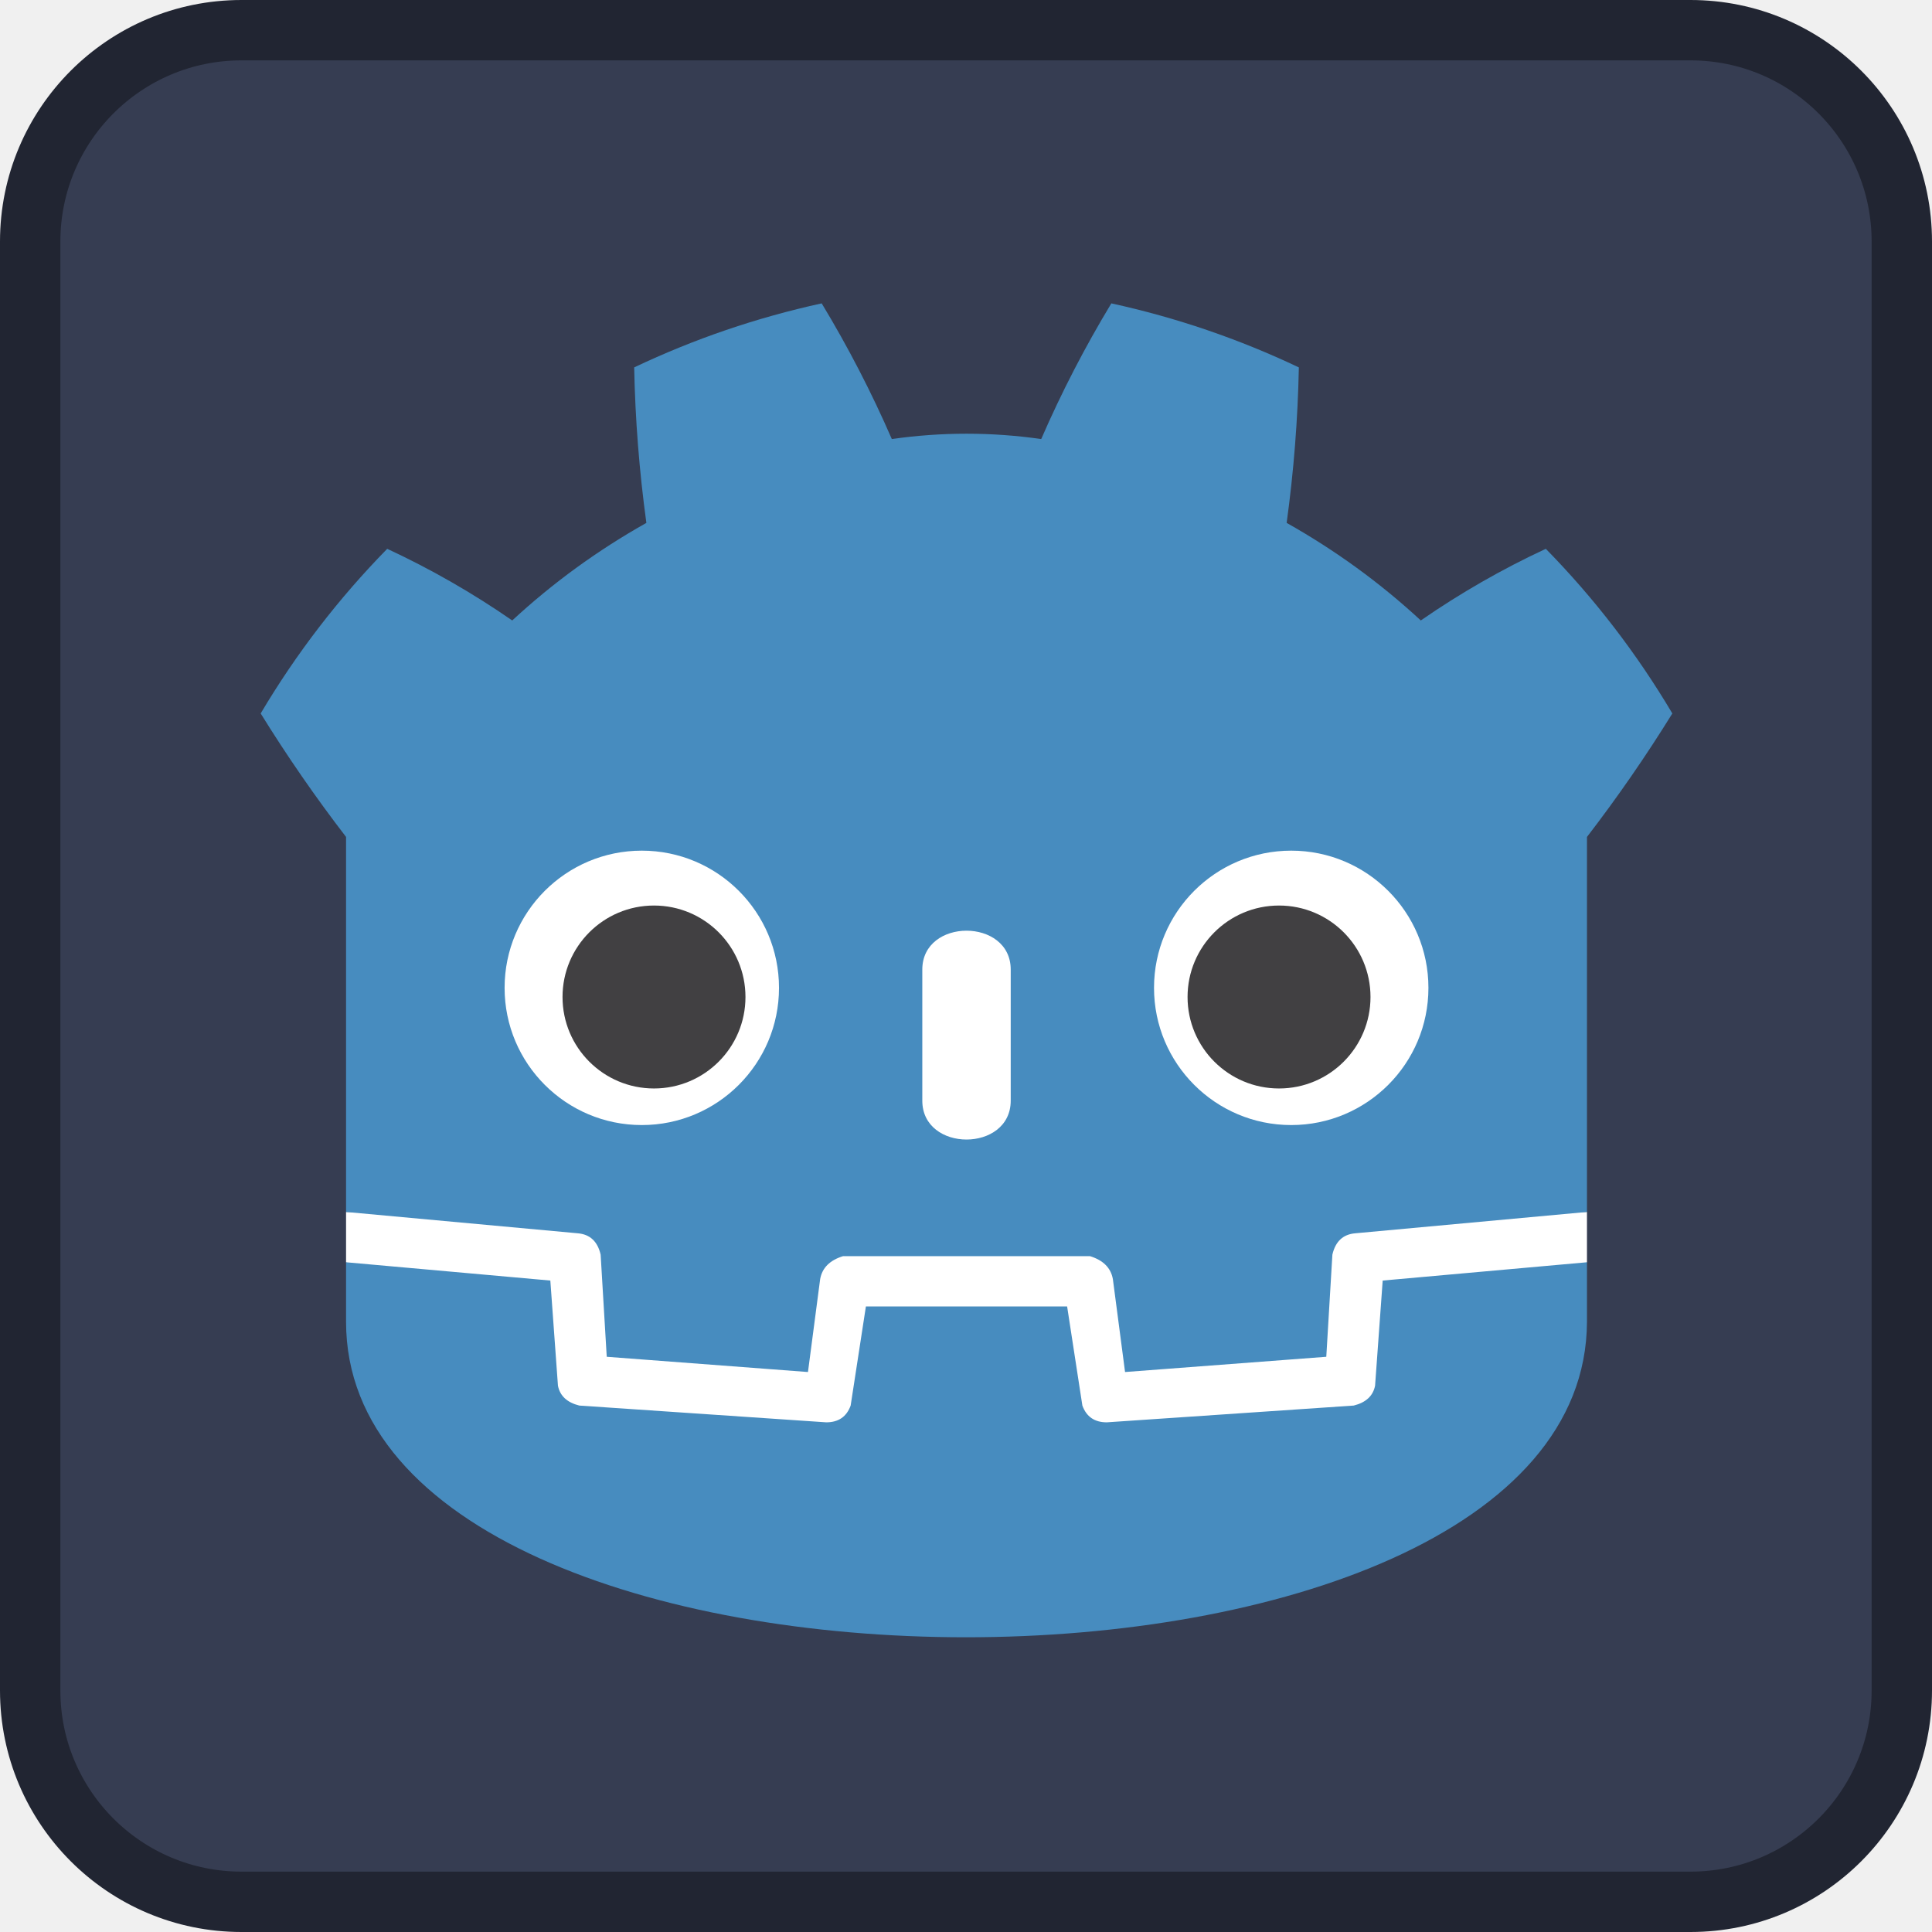
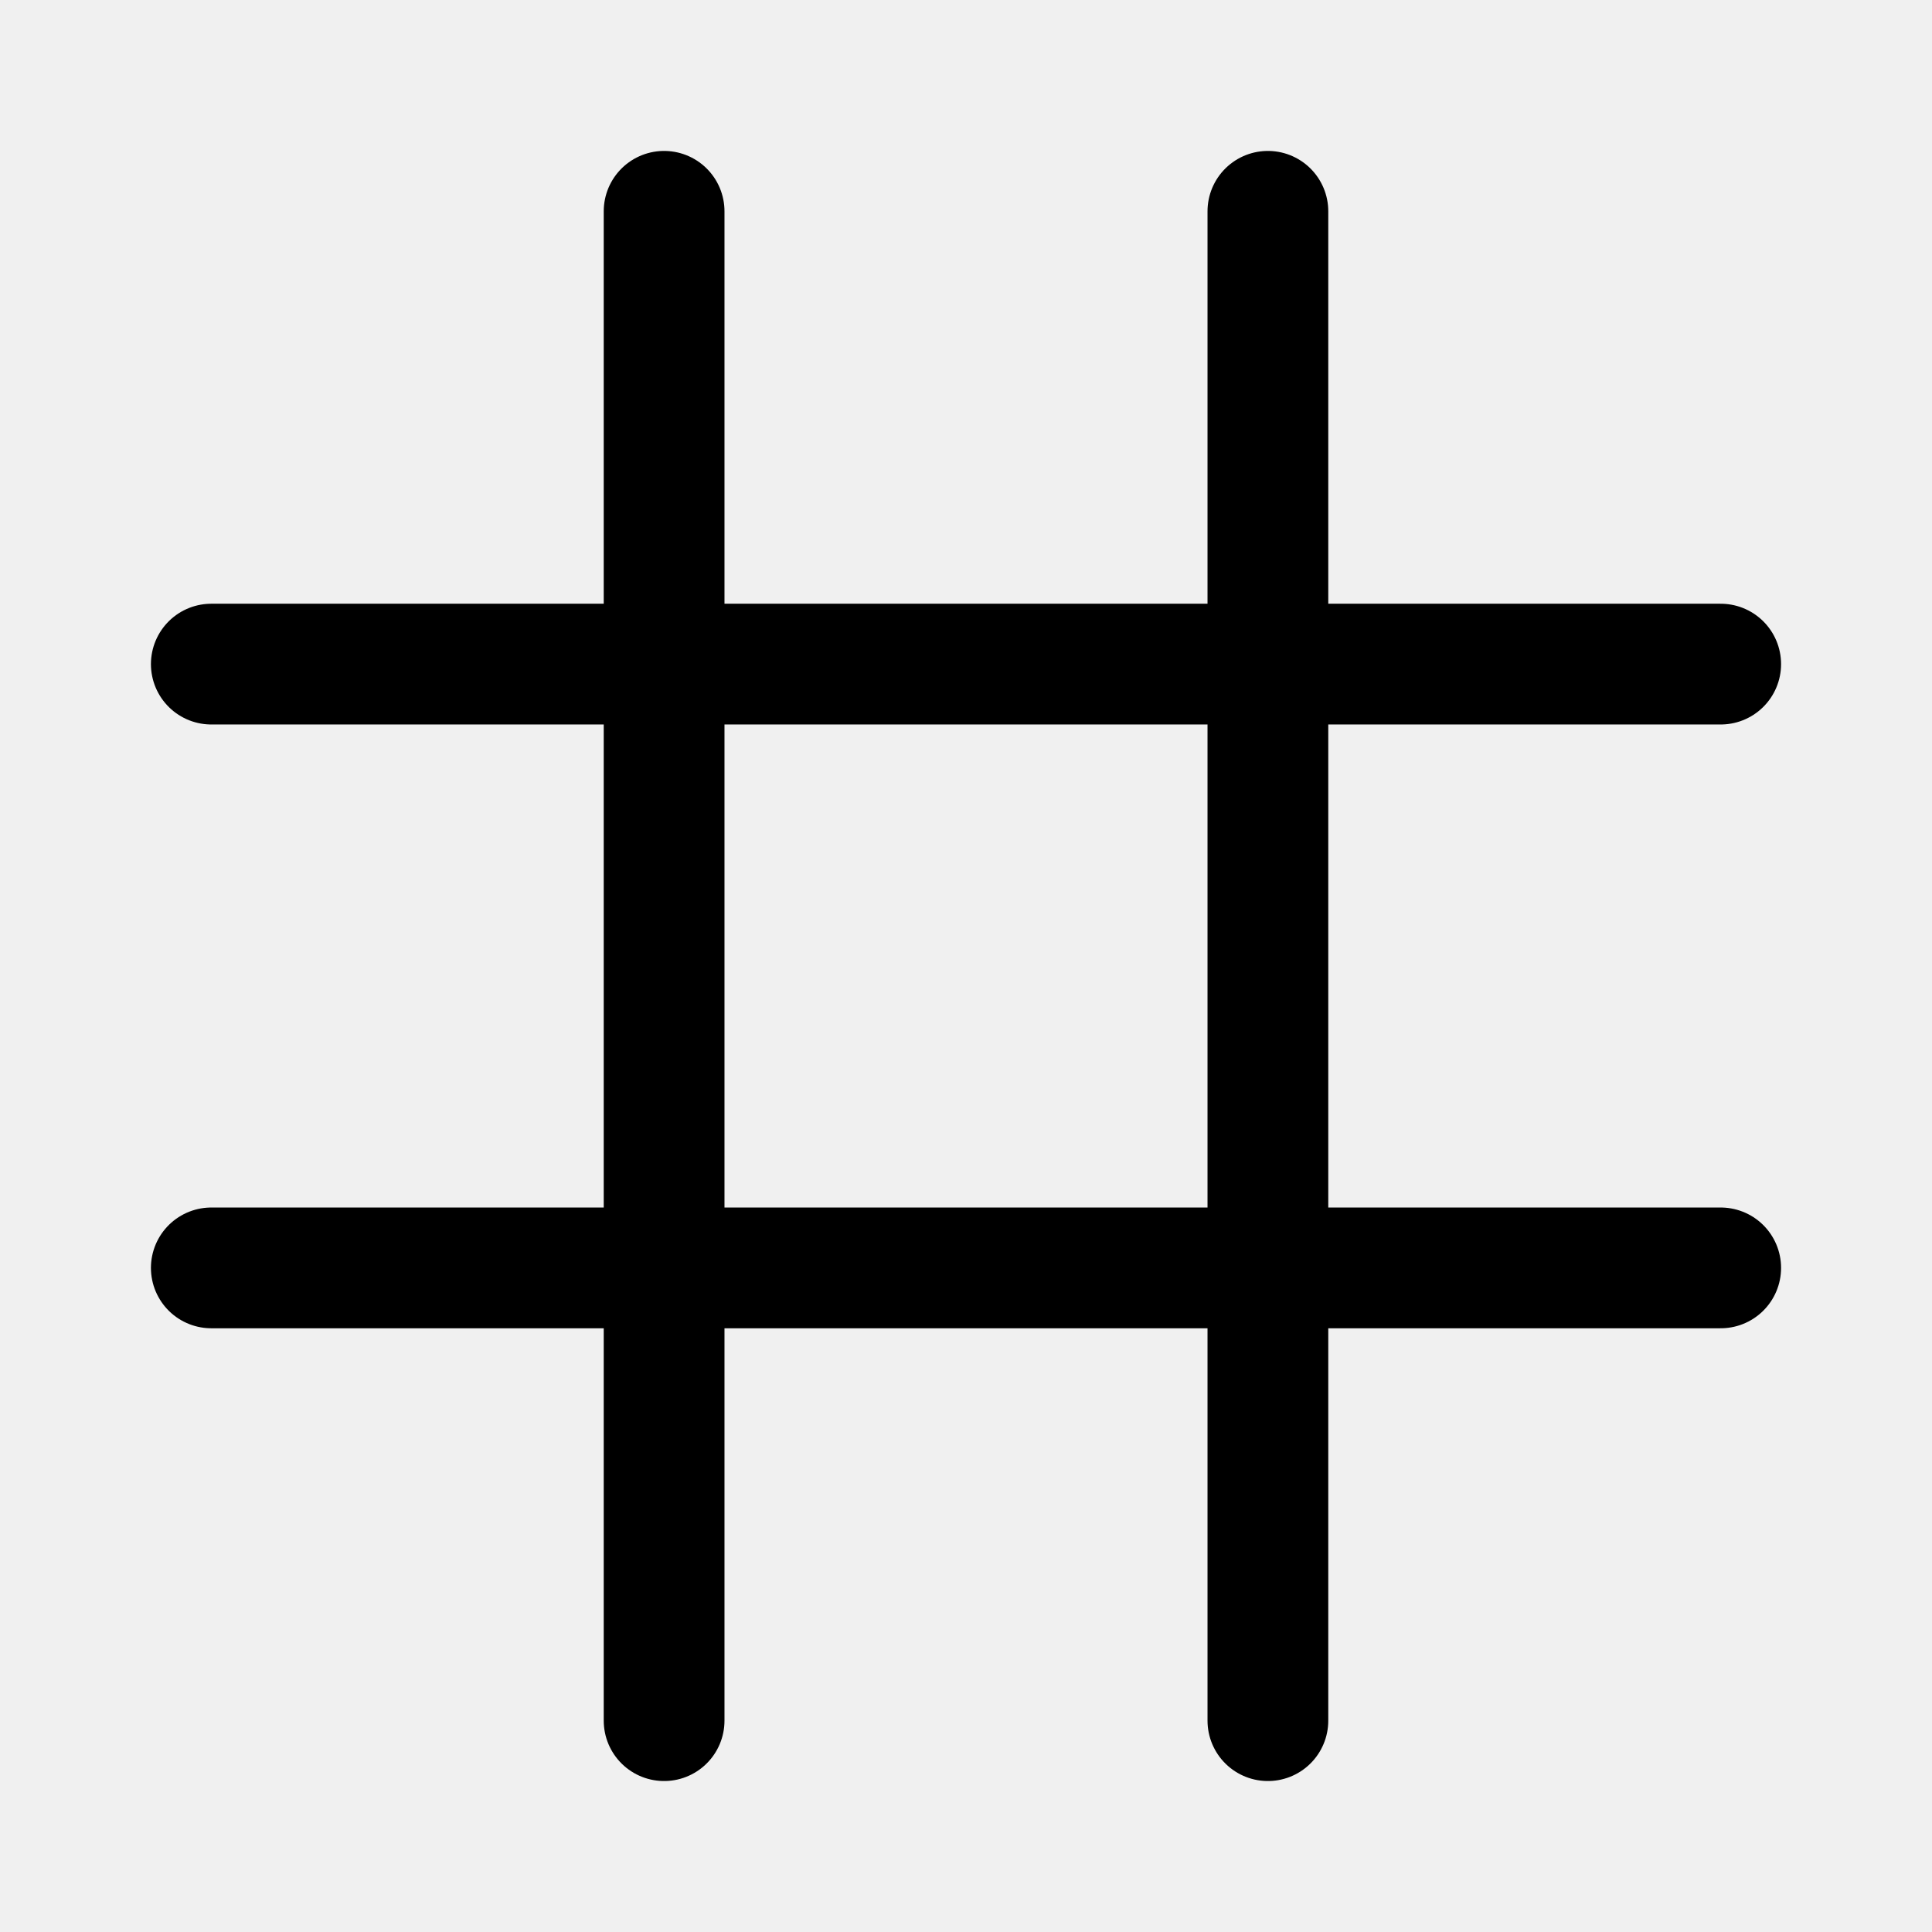
- <svg xmlns="http://www.w3.org/2000/svg" width="128" height="128">
-   <rect width="124" height="124" x="2" y="2" fill="#363d52" stroke="#212532" stroke-width="4" rx="14" />
-   <g fill="#fff" transform="translate(12.322 12.322)scale(.101)">
-     <path d="M105 673v33q407 354 814 0v-33z" />
-     <path fill="#478cbf" d="m105 673 152 14q12 1 15 14l4 67 132 10 8-61q2-11 15-15h162q13 4 15 15l8 61 132-10 4-67q3-13 15-14l152-14V427q30-39 56-81-35-59-83-108-43 20-82 47-40-37-88-64 7-51 8-102-59-28-123-42-26 43-46 89-49-7-98 0-20-46-46-89-64 14-123 42 1 51 8 102-48 27-88 64-39-27-82-47-48 49-83 108 26 42 56 81zm0 33v39c0 276 813 276 814 0v-39l-134 12-5 69q-2 10-14 13l-162 11q-12 0-16-11l-10-65H446l-10 65q-4 11-16 11l-162-11q-12-3-14-13l-5-69z" />
-     <path d="M483 600c0 34 58 34 58 0v-86c0-34-58-34-58 0z" />
-     <circle cx="725" cy="526" r="90" />
-     <circle cx="299" cy="526" r="90" />
-   </g>
-   <g fill="#414042" transform="translate(12.322 12.322)scale(.101)">
-     <circle cx="307" cy="532" r="60" />
-     <circle cx="717" cy="532" r="60" />
-   </g>
+ <svg xmlns="http://www.w3.org/2000/svg" width="800px" height="800px" viewBox="0 0 50.8 50.8">
+   <path fill="none" stroke="#000000" stroke-linecap="round" stroke-linejoin="round" stroke-width="3.175" d="M17.462 5.556v39.687M33.338 5.556v39.687m11.906-27.781H5.556m0 15.876h39.688" />
</svg>
